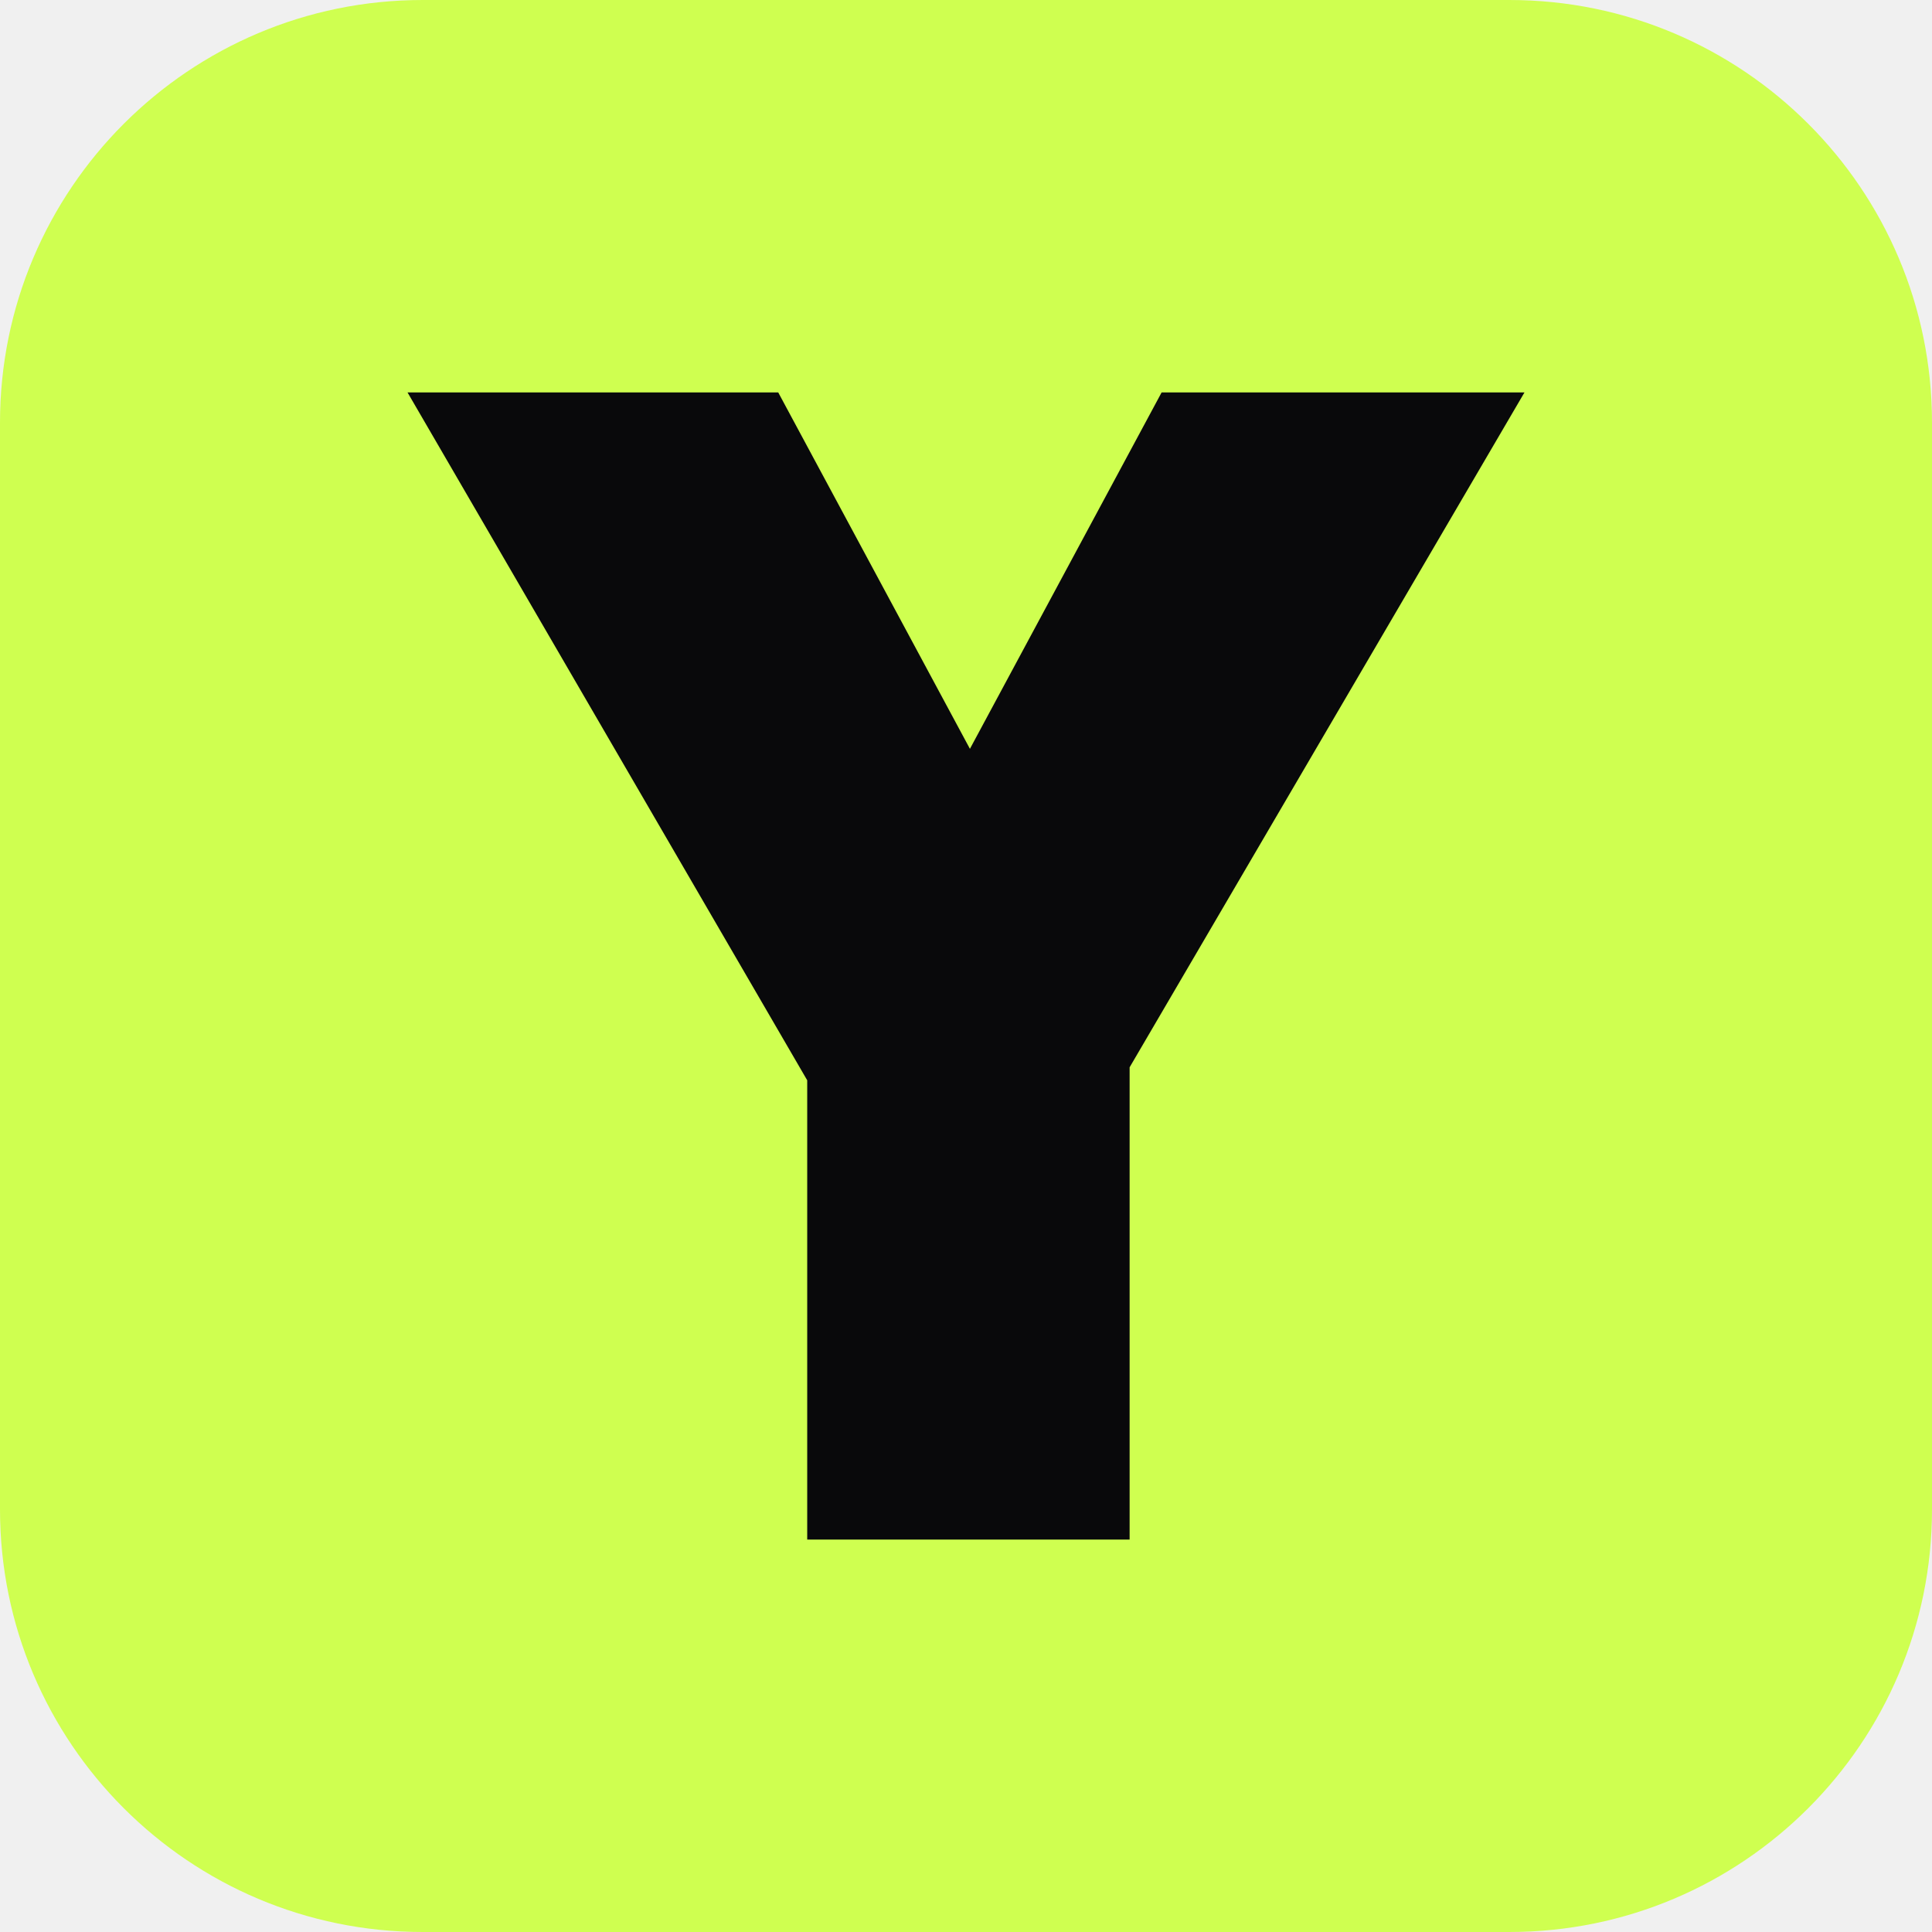
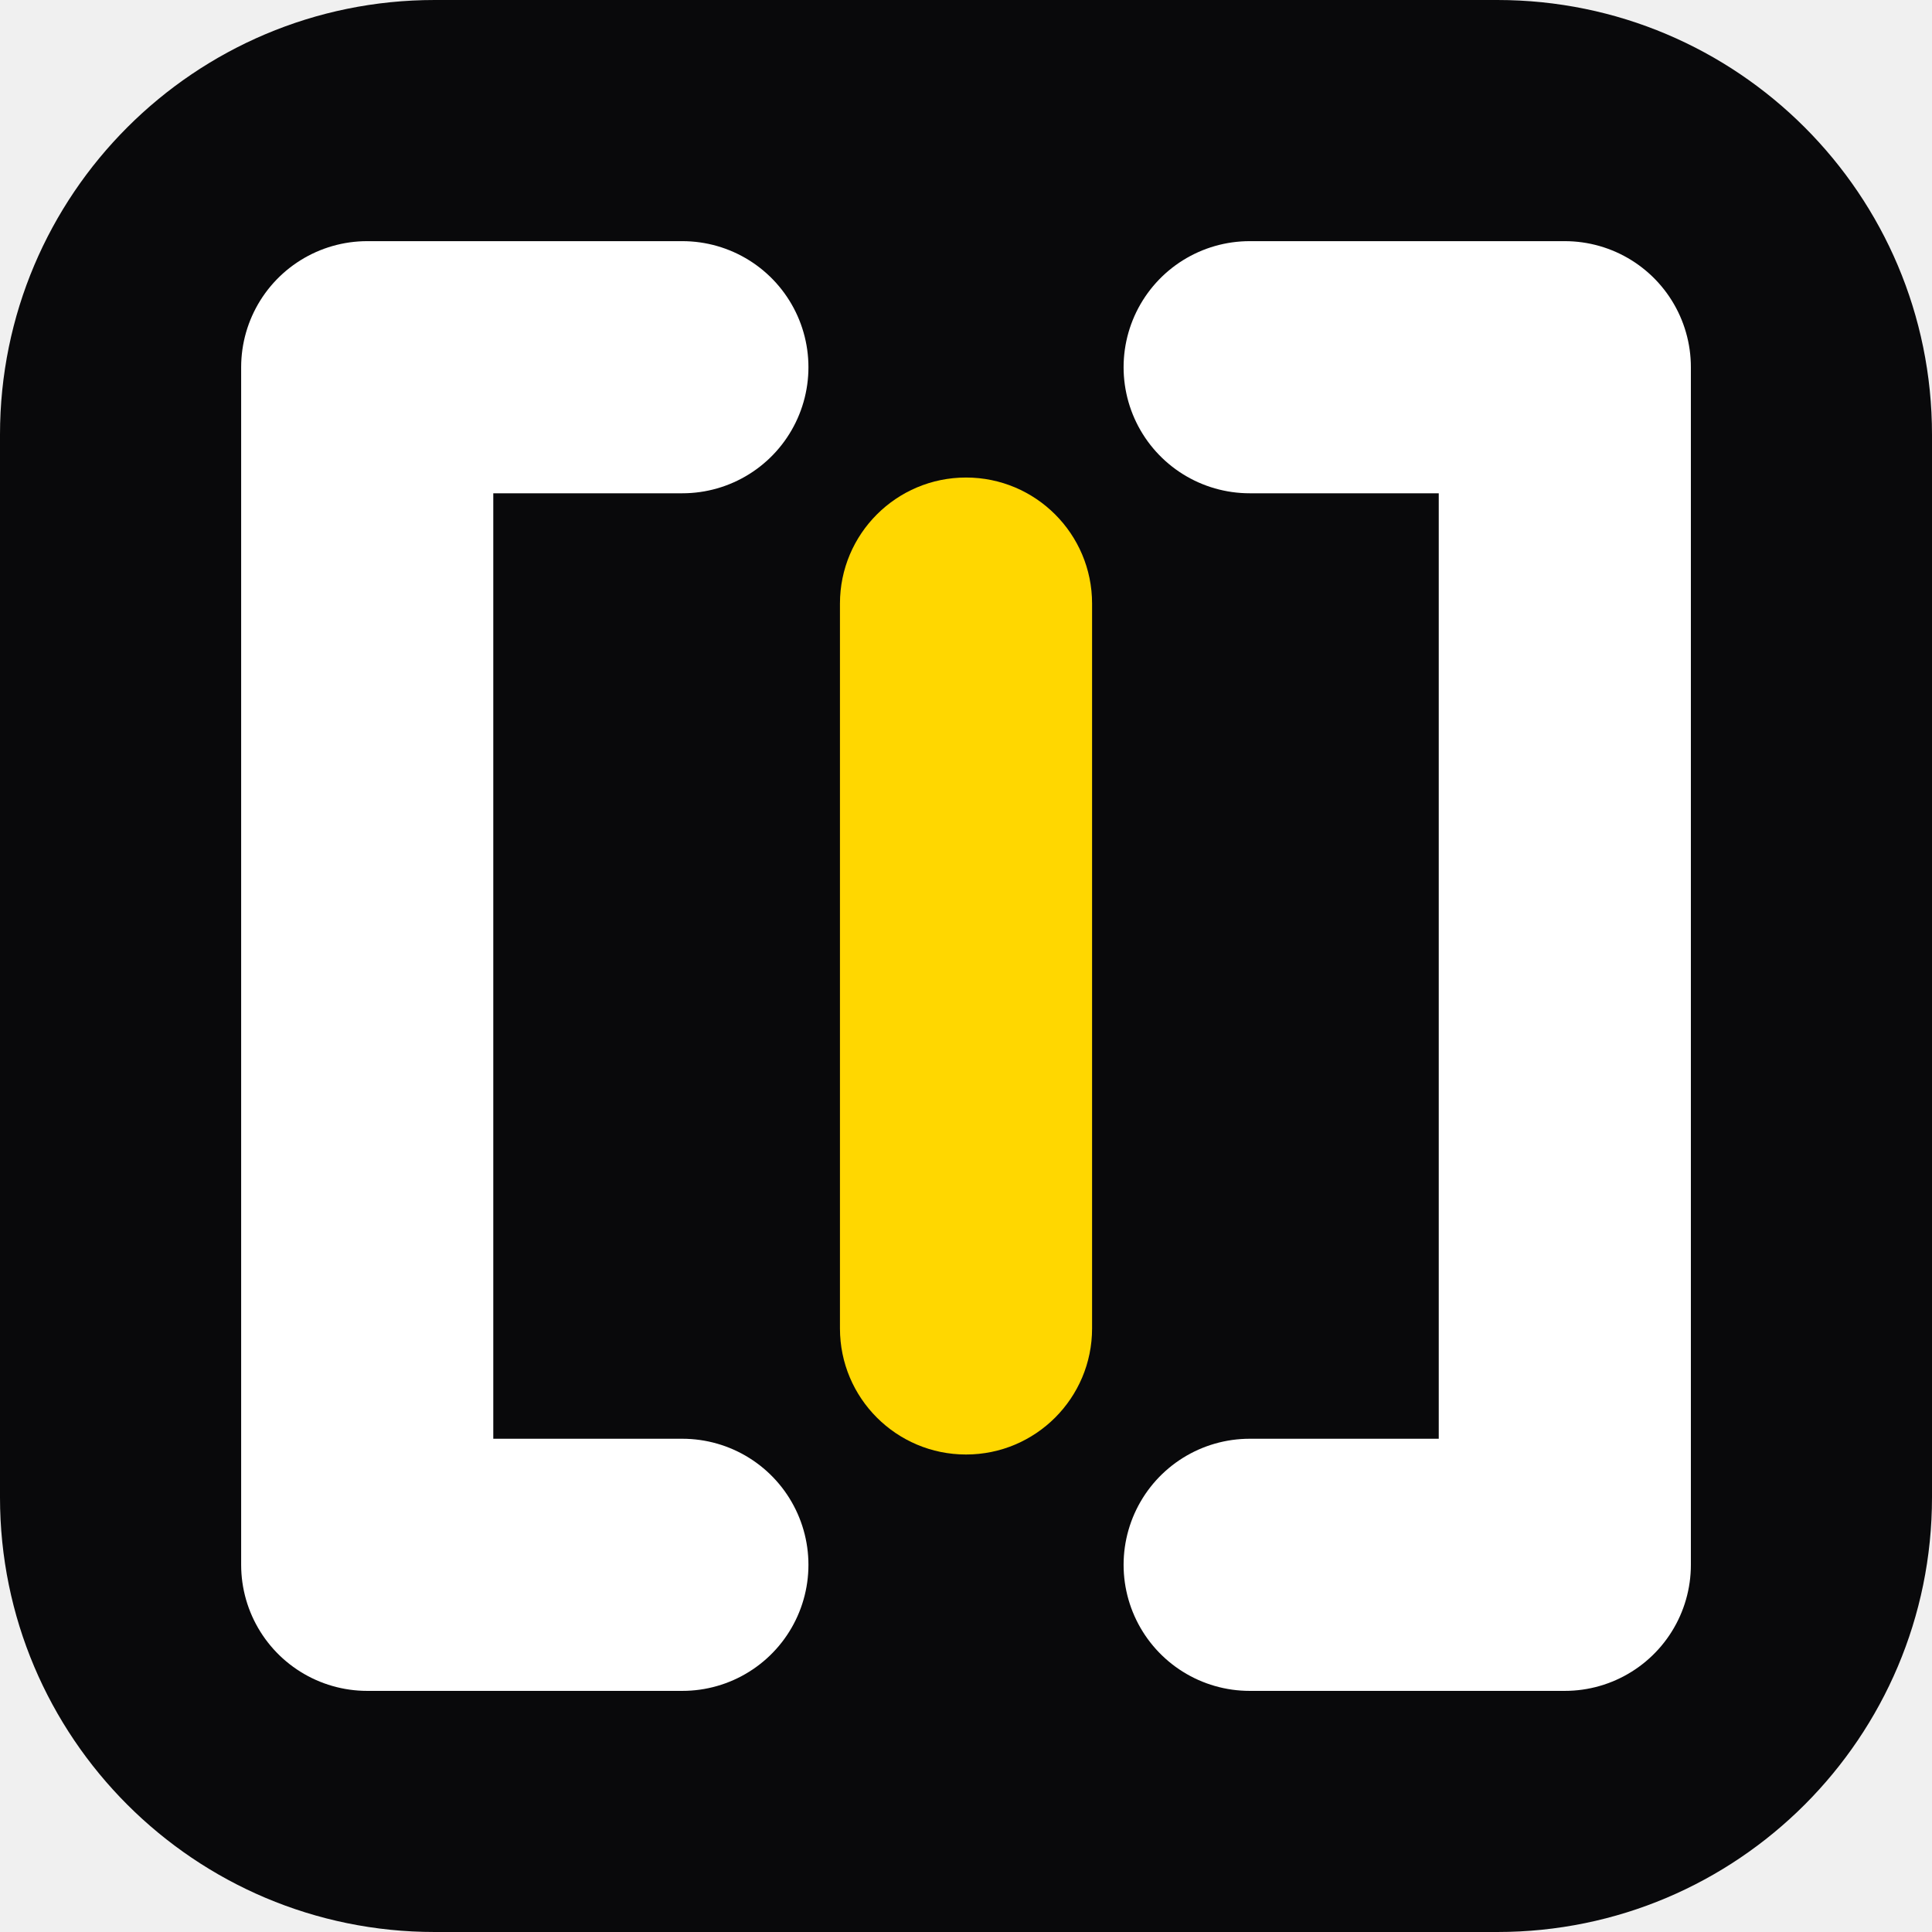
- <svg xmlns="http://www.w3.org/2000/svg" viewBox="0 0 32 32" width="32" height="32">
-   <rect width="32" height="32" rx="7" fill="#CFFF50" />
-   <path d="M13.99 18.96 6.75 6.50H12.89L18.36 16.67H13.77L19.24 6.50H25.25L17.96 18.96ZM13.37 25.50V17.01H18.71V25.50Z" fill="#09090B" />
+ <svg xmlns="http://www.w3.org/2000/svg" viewBox="0 0 256 256" width="256" height="256">
+   <rect width="256" height="256" rx="57.6" fill="#09090B" />
+   <g transform="translate(-5.63 -5.63) scale(1.044)">
+     <path fill="none" stroke="#FFFFFF" stroke-width="32" stroke-linecap="round" stroke-linejoin="round" d="     M 92 52     H 52     V 204     H 92   " />
+     <path fill="none" stroke="#FFFFFF" stroke-width="32" stroke-linecap="round" stroke-linejoin="round" d="     M 164 52     H 204     V 204     H 164   " />
+     <rect x="112" y="66" width="32" height="124" rx="16" fill="#ffd700" />
+   </g>
</svg>
